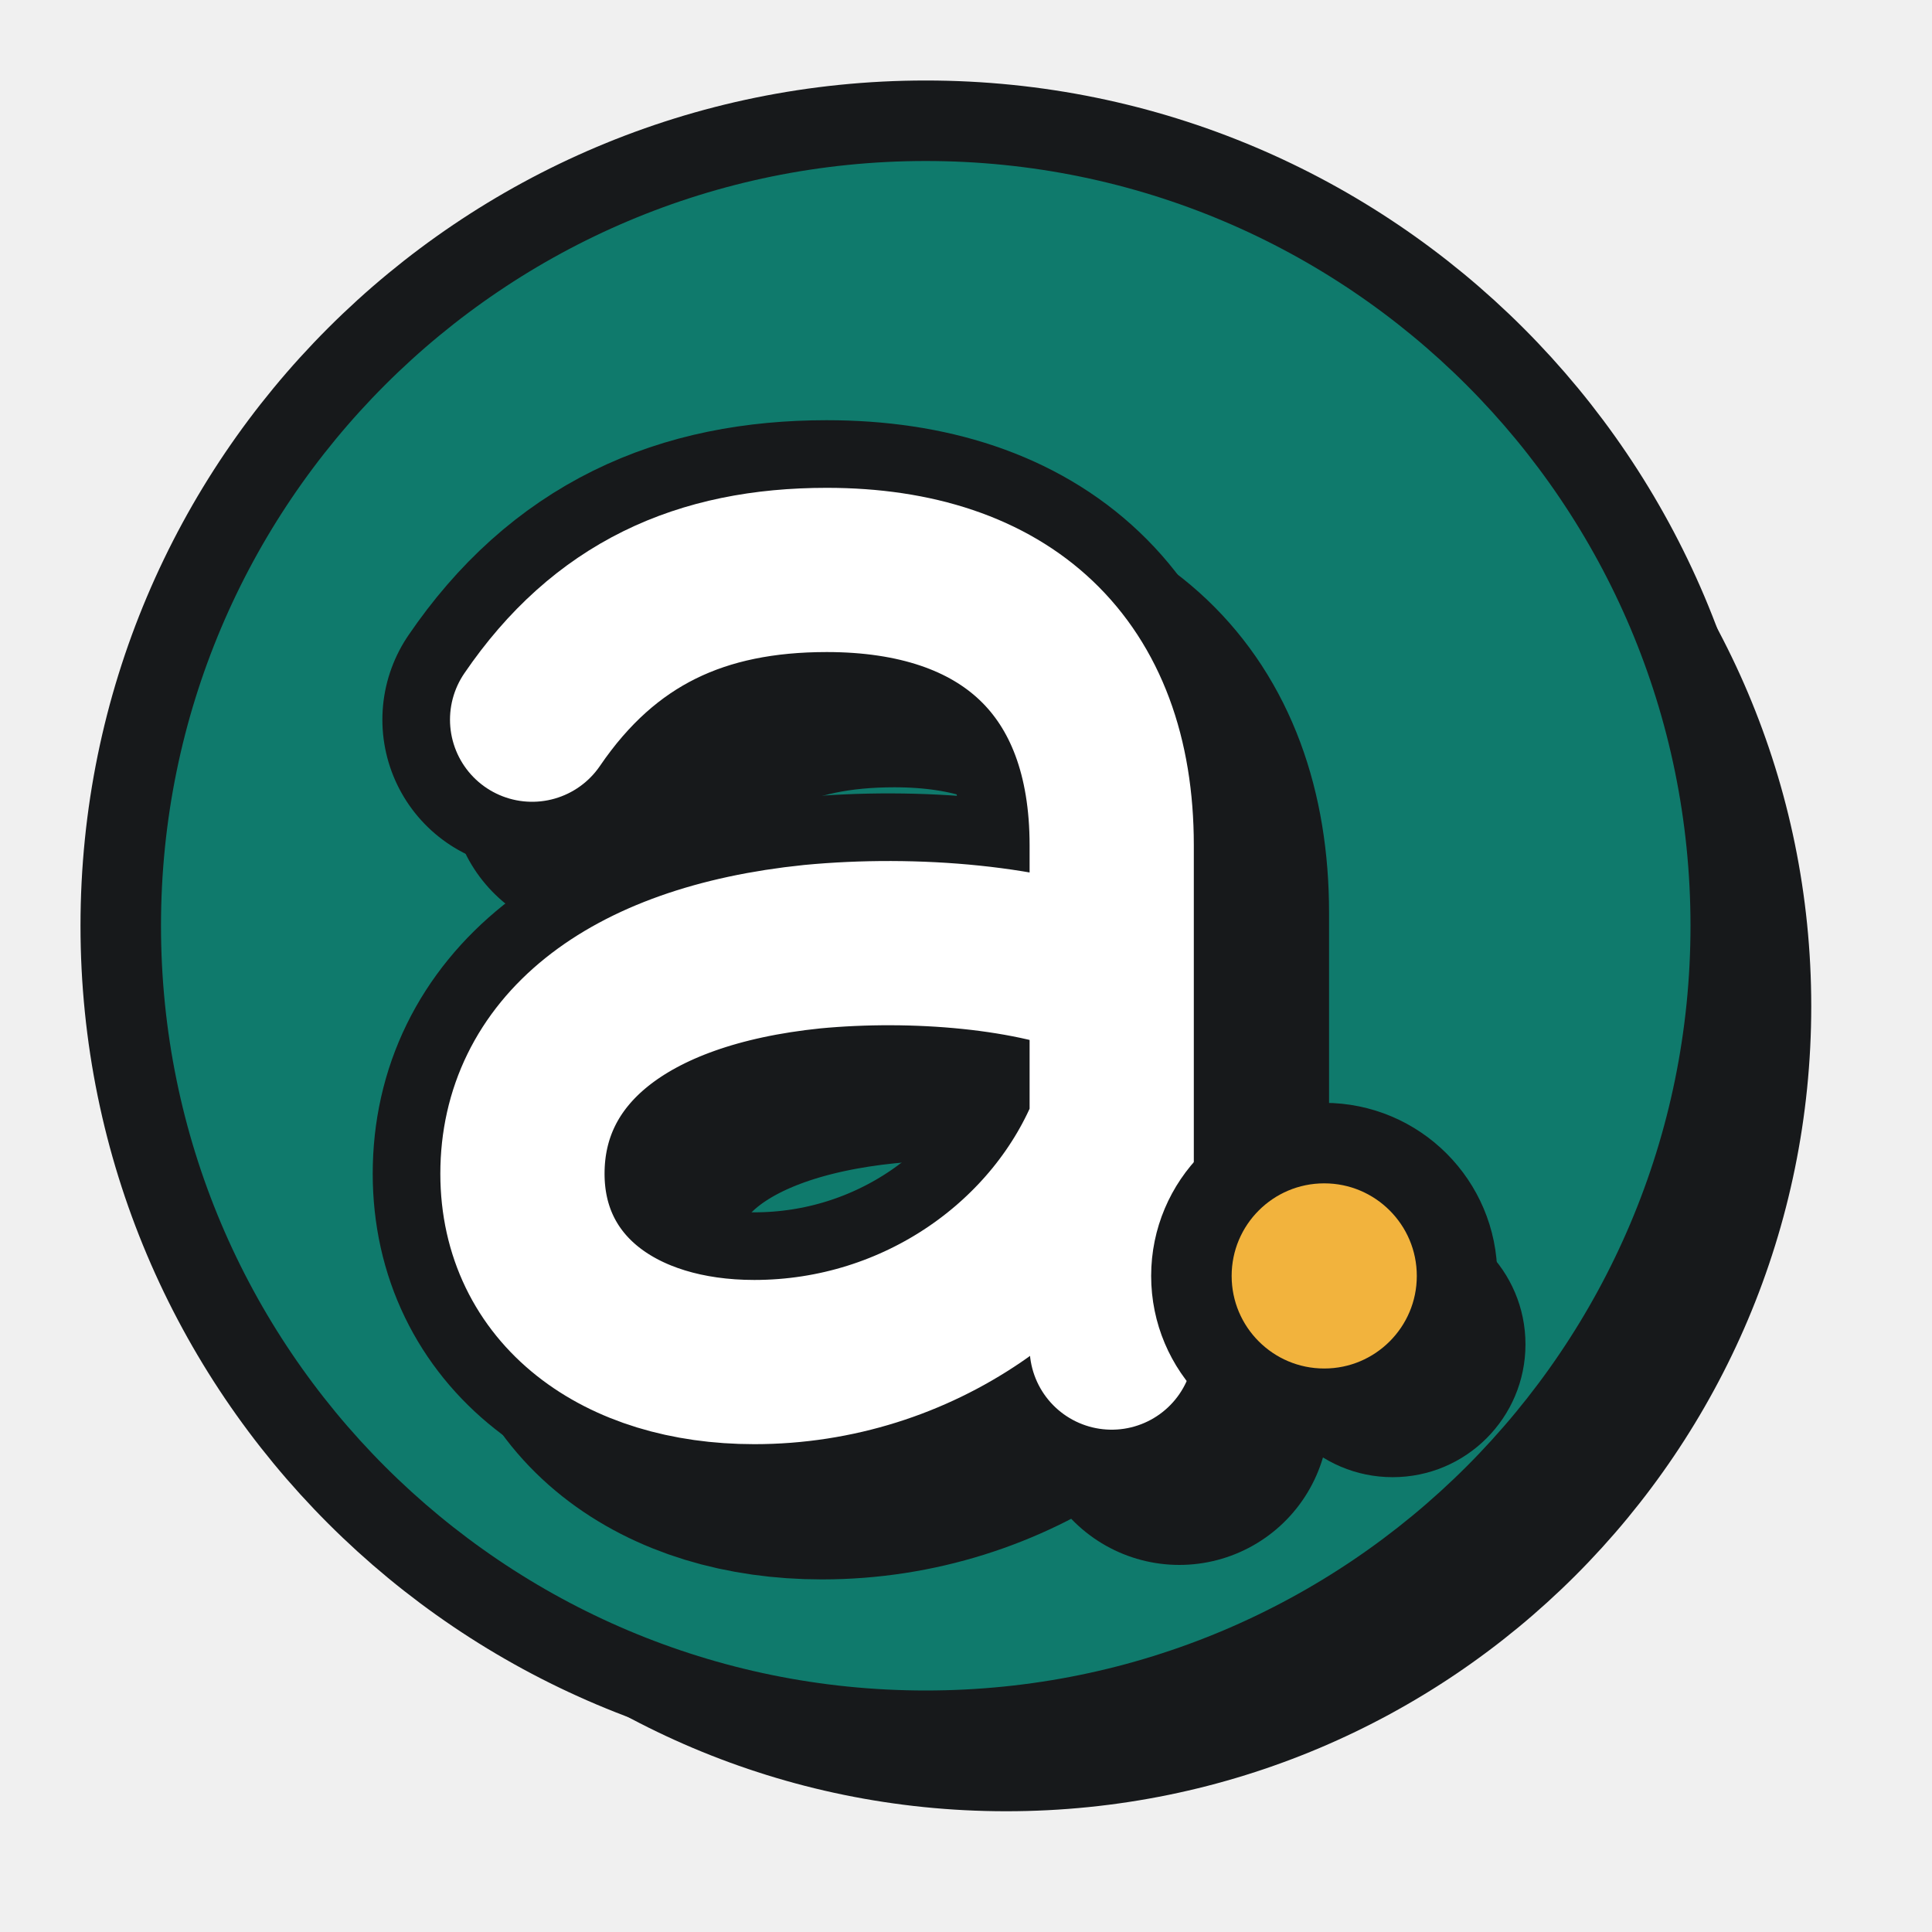
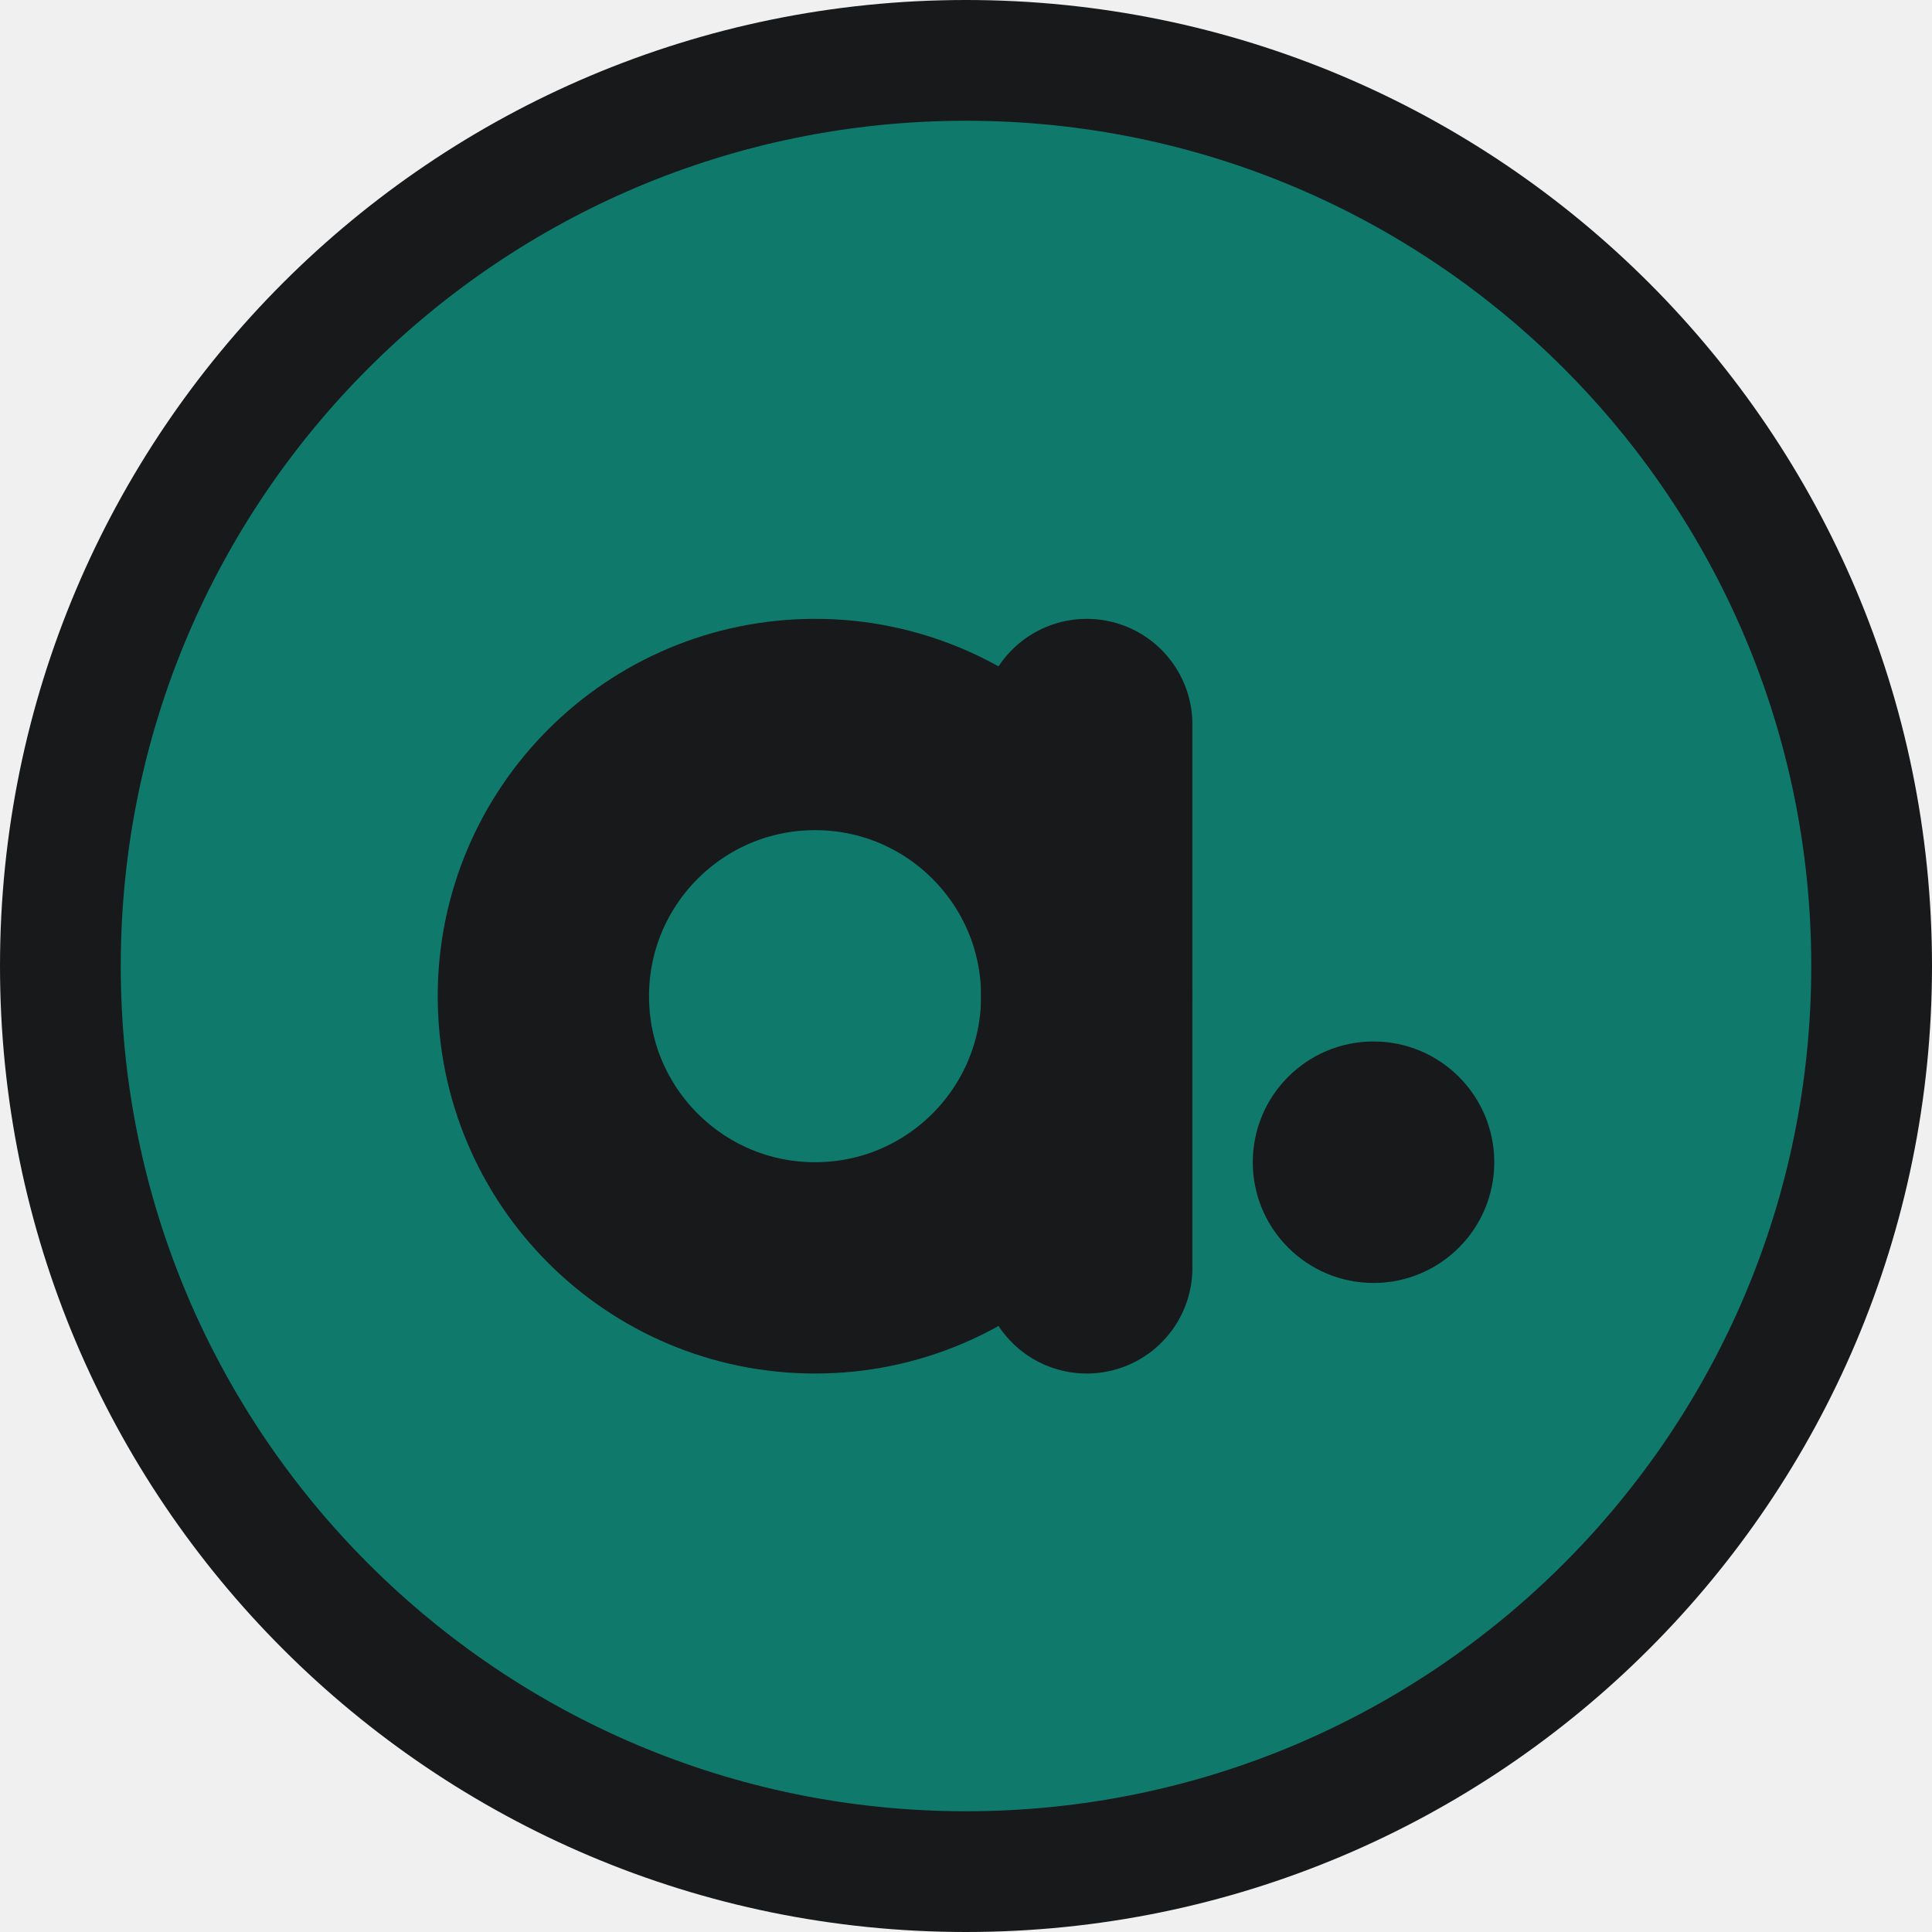
- <svg xmlns="http://www.w3.org/2000/svg" viewBox="0 0 48 48" role="img">
-   <circle cx="25" cy="25" r="20" fill="#17191B" />
-   <circle cx="23" cy="23" r="20" fill="#0F7A6C" stroke="#17191B" stroke-width="2" />
-   <g fill="none" stroke-linecap="round" stroke-linejoin="round" transform="translate(20.3 24) scale(1.2) translate(-21.3 -24.5)">
-     <path d="M15.4 19.4C16.9 17.2 18.9 16.3 21.5 16.3C25.2 16.3 27.4 18.3 27.4 22V32.4M27.4 24.8C25.8 24.1 23.3 23.9 21.2 24.1C17.3 24.5 15.2 26.3 15.2 28.8C15.2 31.2 17.2 32.7 20 32.7C23.4 32.7 26.3 30.6 27.4 27.8" stroke="#17191B" stroke-width="6.2" transform="translate(1.4 1.4)" />
-     <path d="M15.4 19.4C16.9 17.2 18.9 16.3 21.5 16.3C25.2 16.3 27.4 18.3 27.4 22V32.4M27.4 24.8C25.8 24.1 23.3 23.9 21.2 24.1C17.3 24.5 15.2 26.3 15.2 28.8C15.2 31.2 17.2 32.7 20 32.7C23.4 32.7 26.3 30.6 27.4 27.8" stroke="#17191B" stroke-width="6.2" />
-     <path d="M15.4 19.4C16.9 17.2 18.9 16.3 21.5 16.3C25.2 16.3 27.4 18.3 27.4 22V32.4M27.4 24.8C25.8 24.1 23.3 23.9 21.2 24.1C17.3 24.5 15.2 26.3 15.2 28.8C15.2 31.2 17.2 32.7 20 32.7C23.4 32.7 26.3 30.6 27.4 27.8" stroke="#FFFFFF" stroke-width="3.4" />
+ <svg xmlns="http://www.w3.org/2000/svg" viewBox="0 0 32 32" role="img">
+   <circle cx="16" cy="16" r="15" fill="#0F7A6C" stroke="#17191B" stroke-width="2" />
+   <g fill="none" stroke="#17191B" stroke-width="3.5" stroke-linecap="round">
+     <circle cx="13.5" cy="16.5" r="4.5" />
+     <path d="M18 12v9" />
  </g>
-   <circle cx="34.6" cy="33.4" r="3.3" fill="#17191B" />
-   <circle cx="32.9" cy="31.7" r="3.3" fill="#F2B33D" stroke="#17191B" stroke-width="2" />
+   <circle cx="22.75" cy="19.25" r="2" fill="#17191B" />
</svg>
